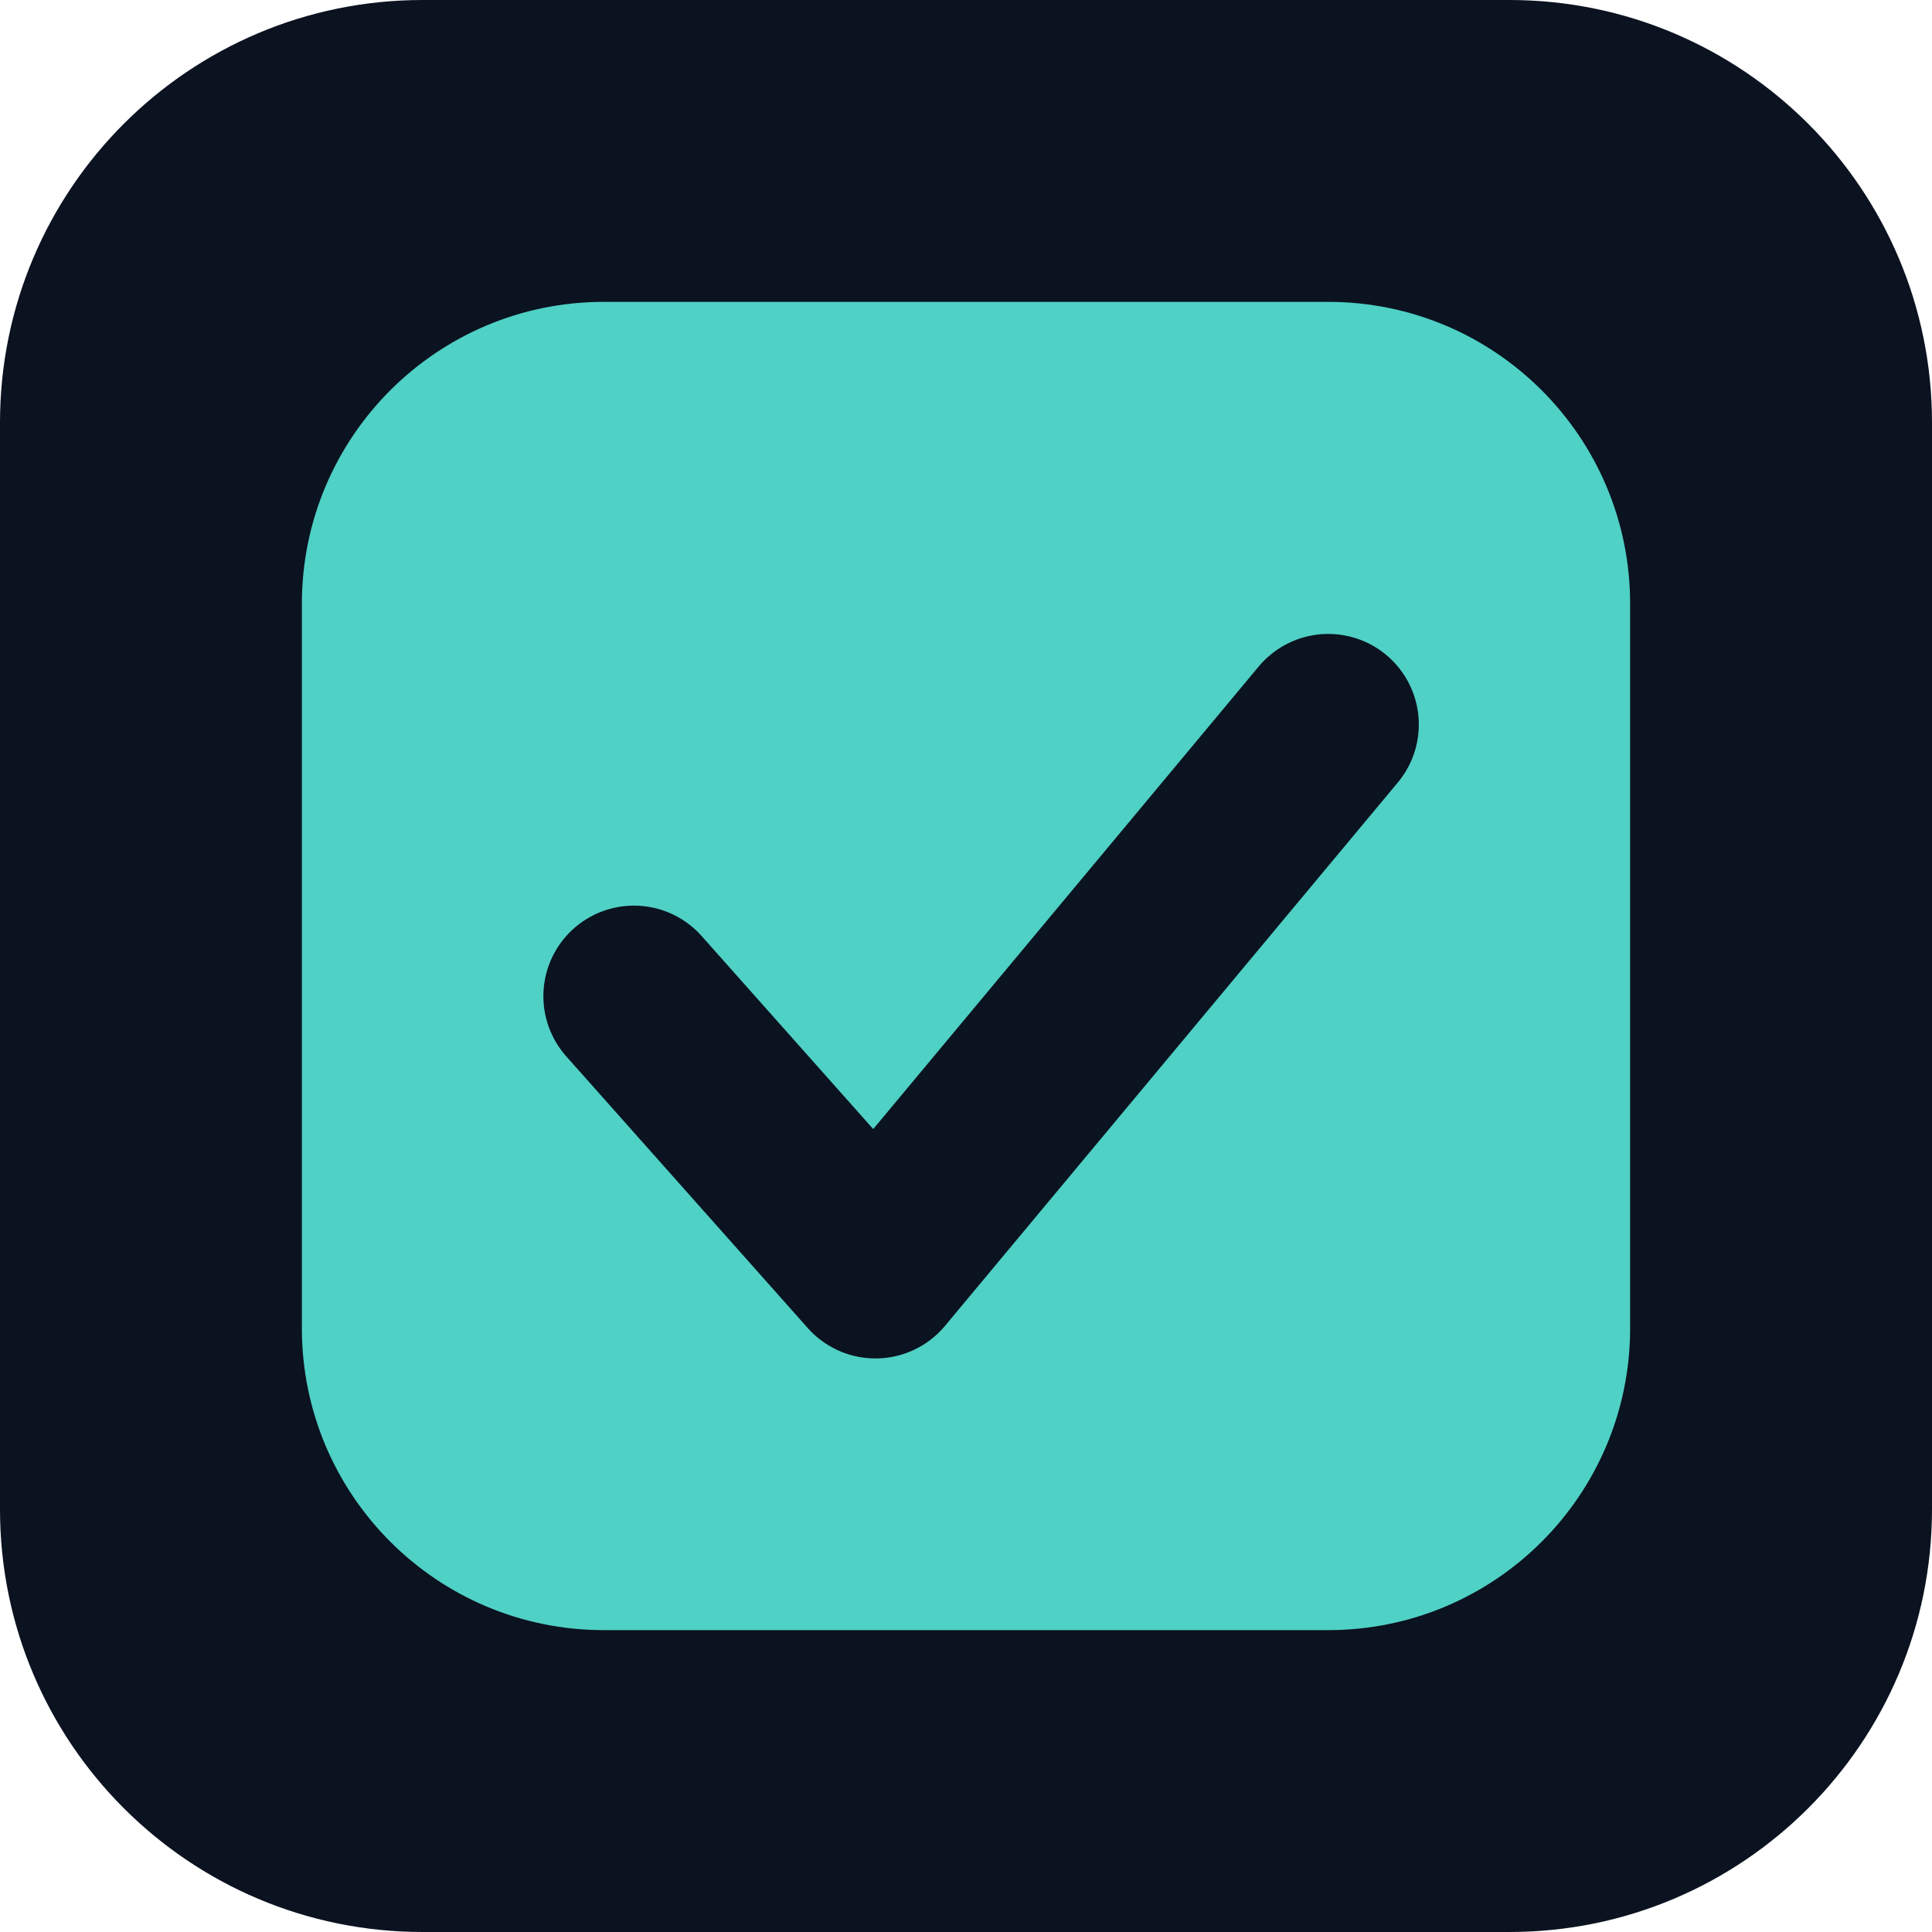
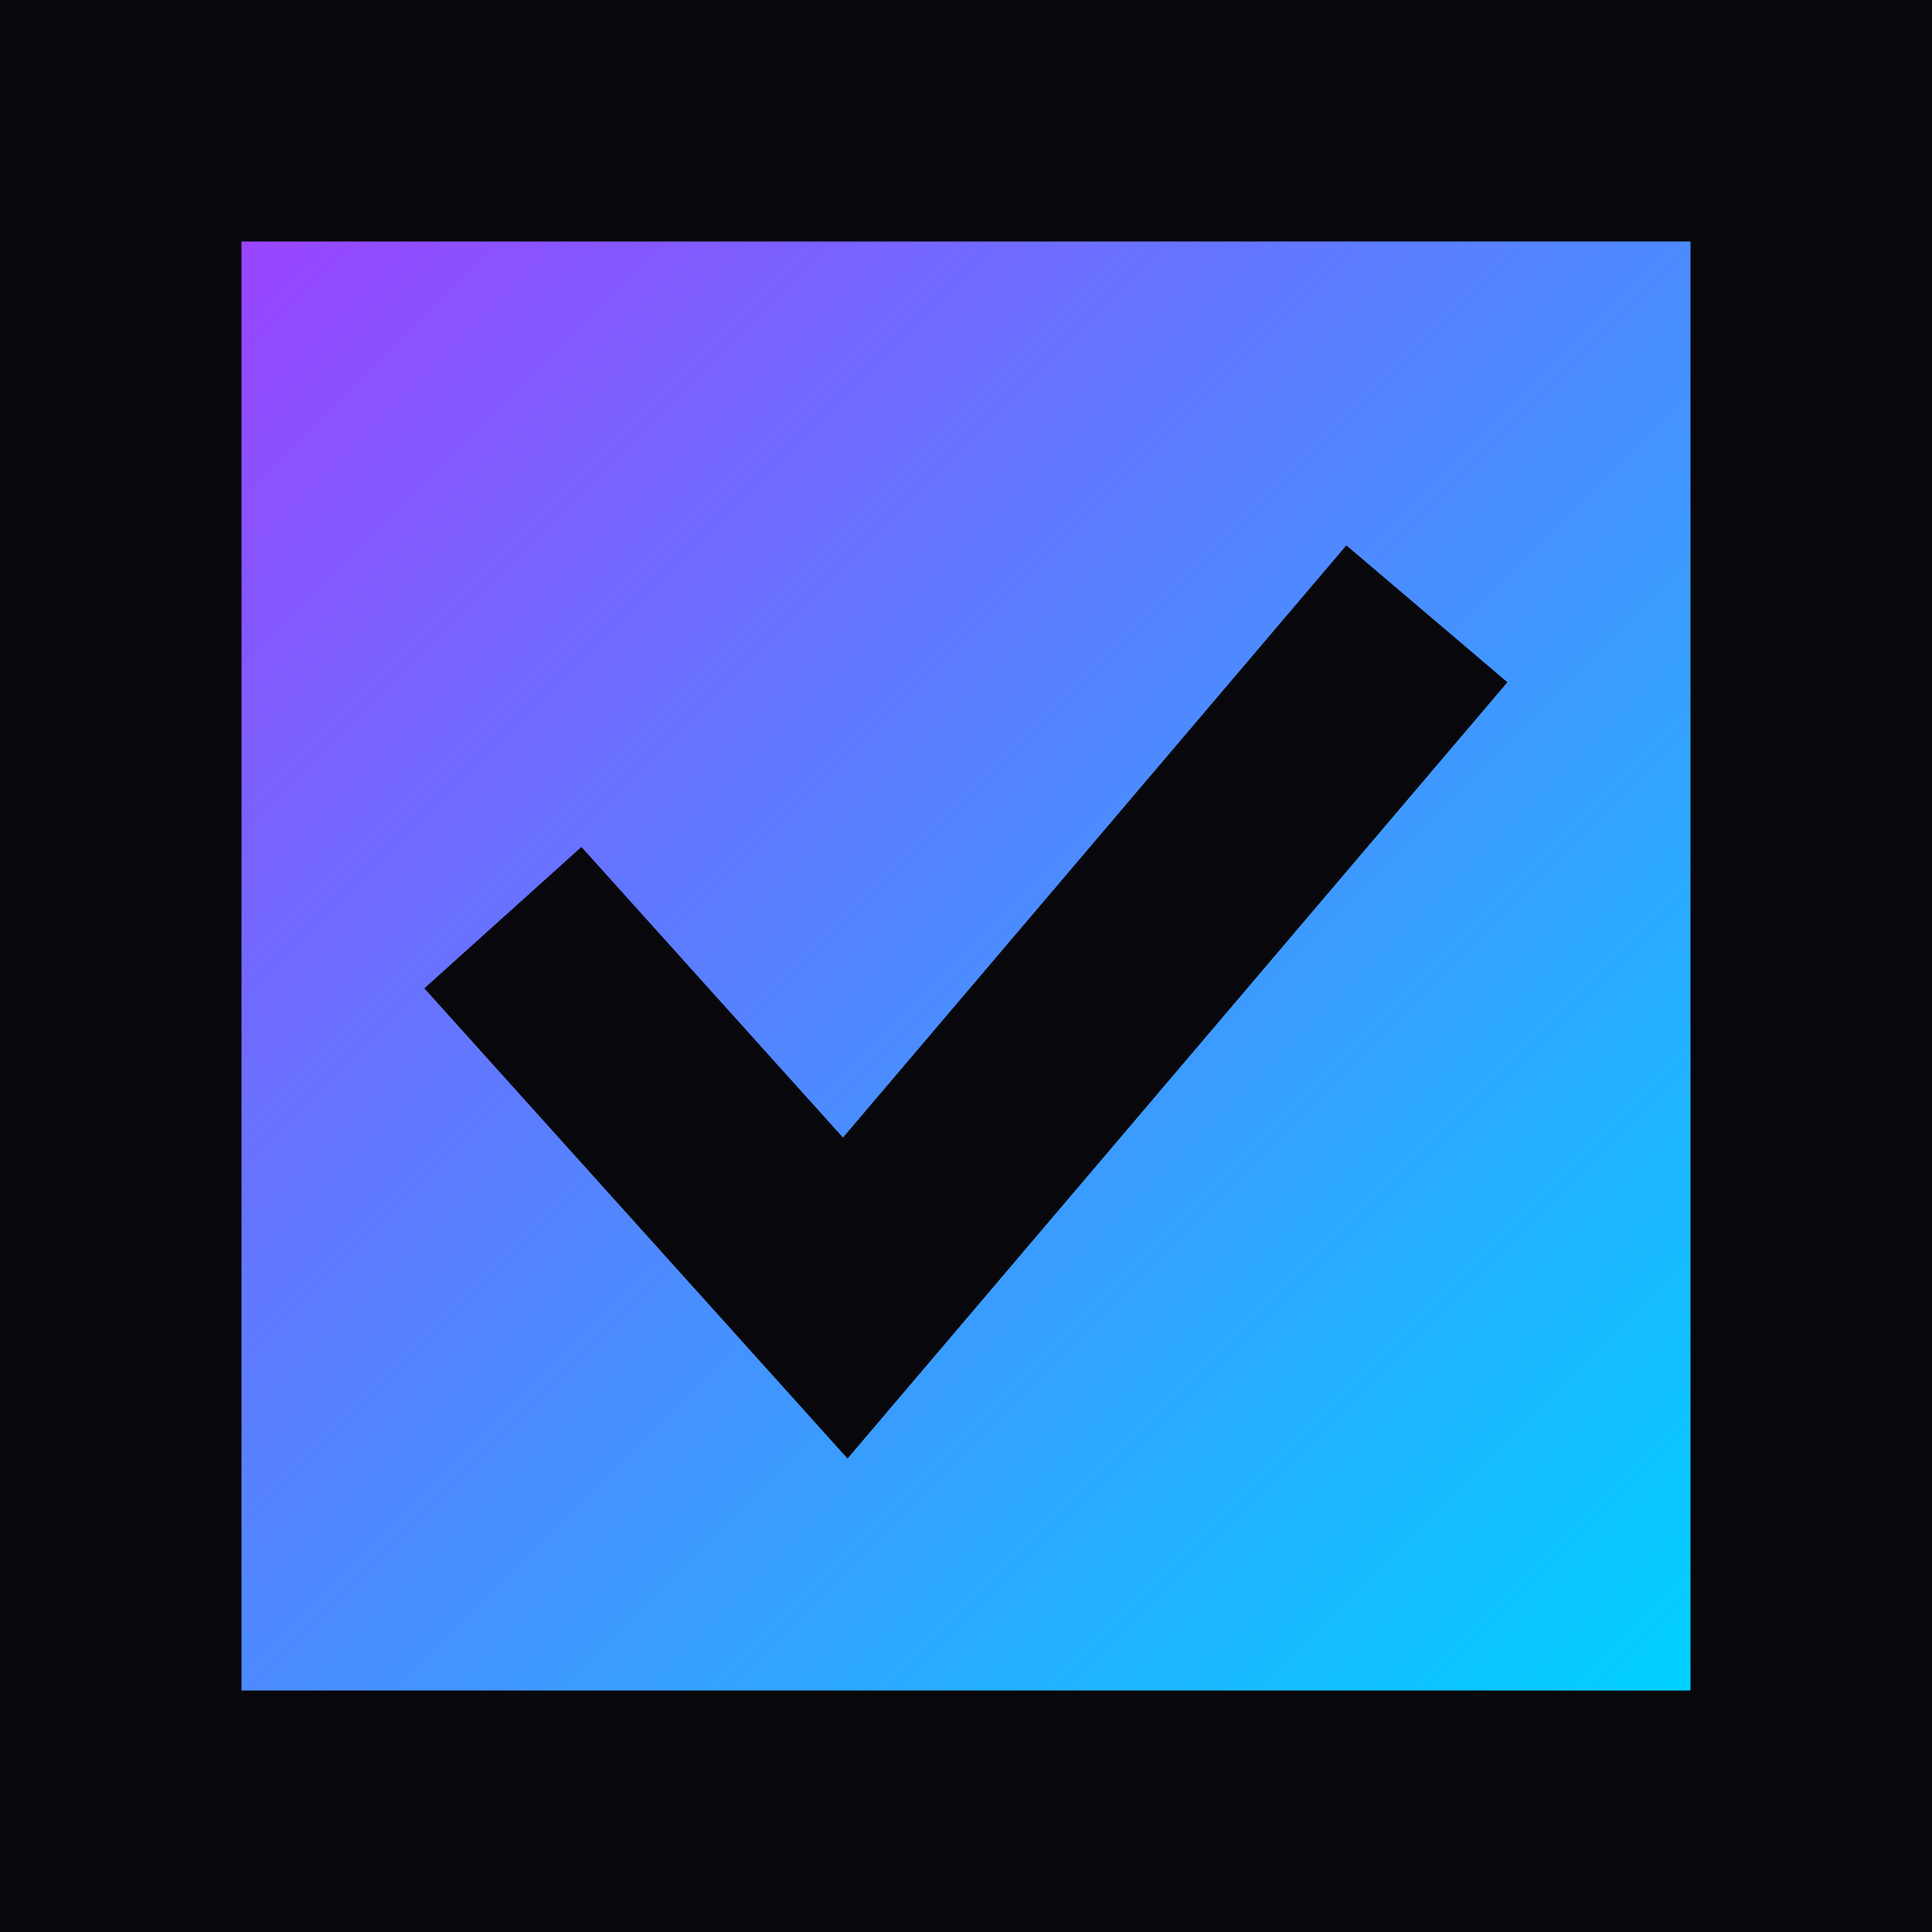
<svg xmlns="http://www.w3.org/2000/svg" viewBox="0 0 64 64">
-   <rect width="64" height="64" rx="14" fill="#0B1220" />
-   <rect x="10" y="10" width="44" height="44" rx="10" fill="#4FD1C5" />
-   <path d="M21 33 l8 9 15-18" fill="none" stroke="#0B1220" stroke-width="6" stroke-linecap="round" stroke-linejoin="round" />
+   <defs>
+     <linearGradient id="g" x1="0" y1="0" x2="1" y2="1">
+       <stop offset="0" stop-color="#9945FF" />
+       <stop offset="1" stop-color="#00D1FF" />
+     </linearGradient>
+   </defs>
+   <rect width="64" height="64" fill="#08080C" />
+   <rect x="8" y="8" width="48" height="48" fill="url(#g)" />
+   <path d="M19 33 l9 10 17-20" fill="none" stroke="#08080C" stroke-width="7" stroke-linecap="square" stroke-linejoin="miter" />
</svg>
